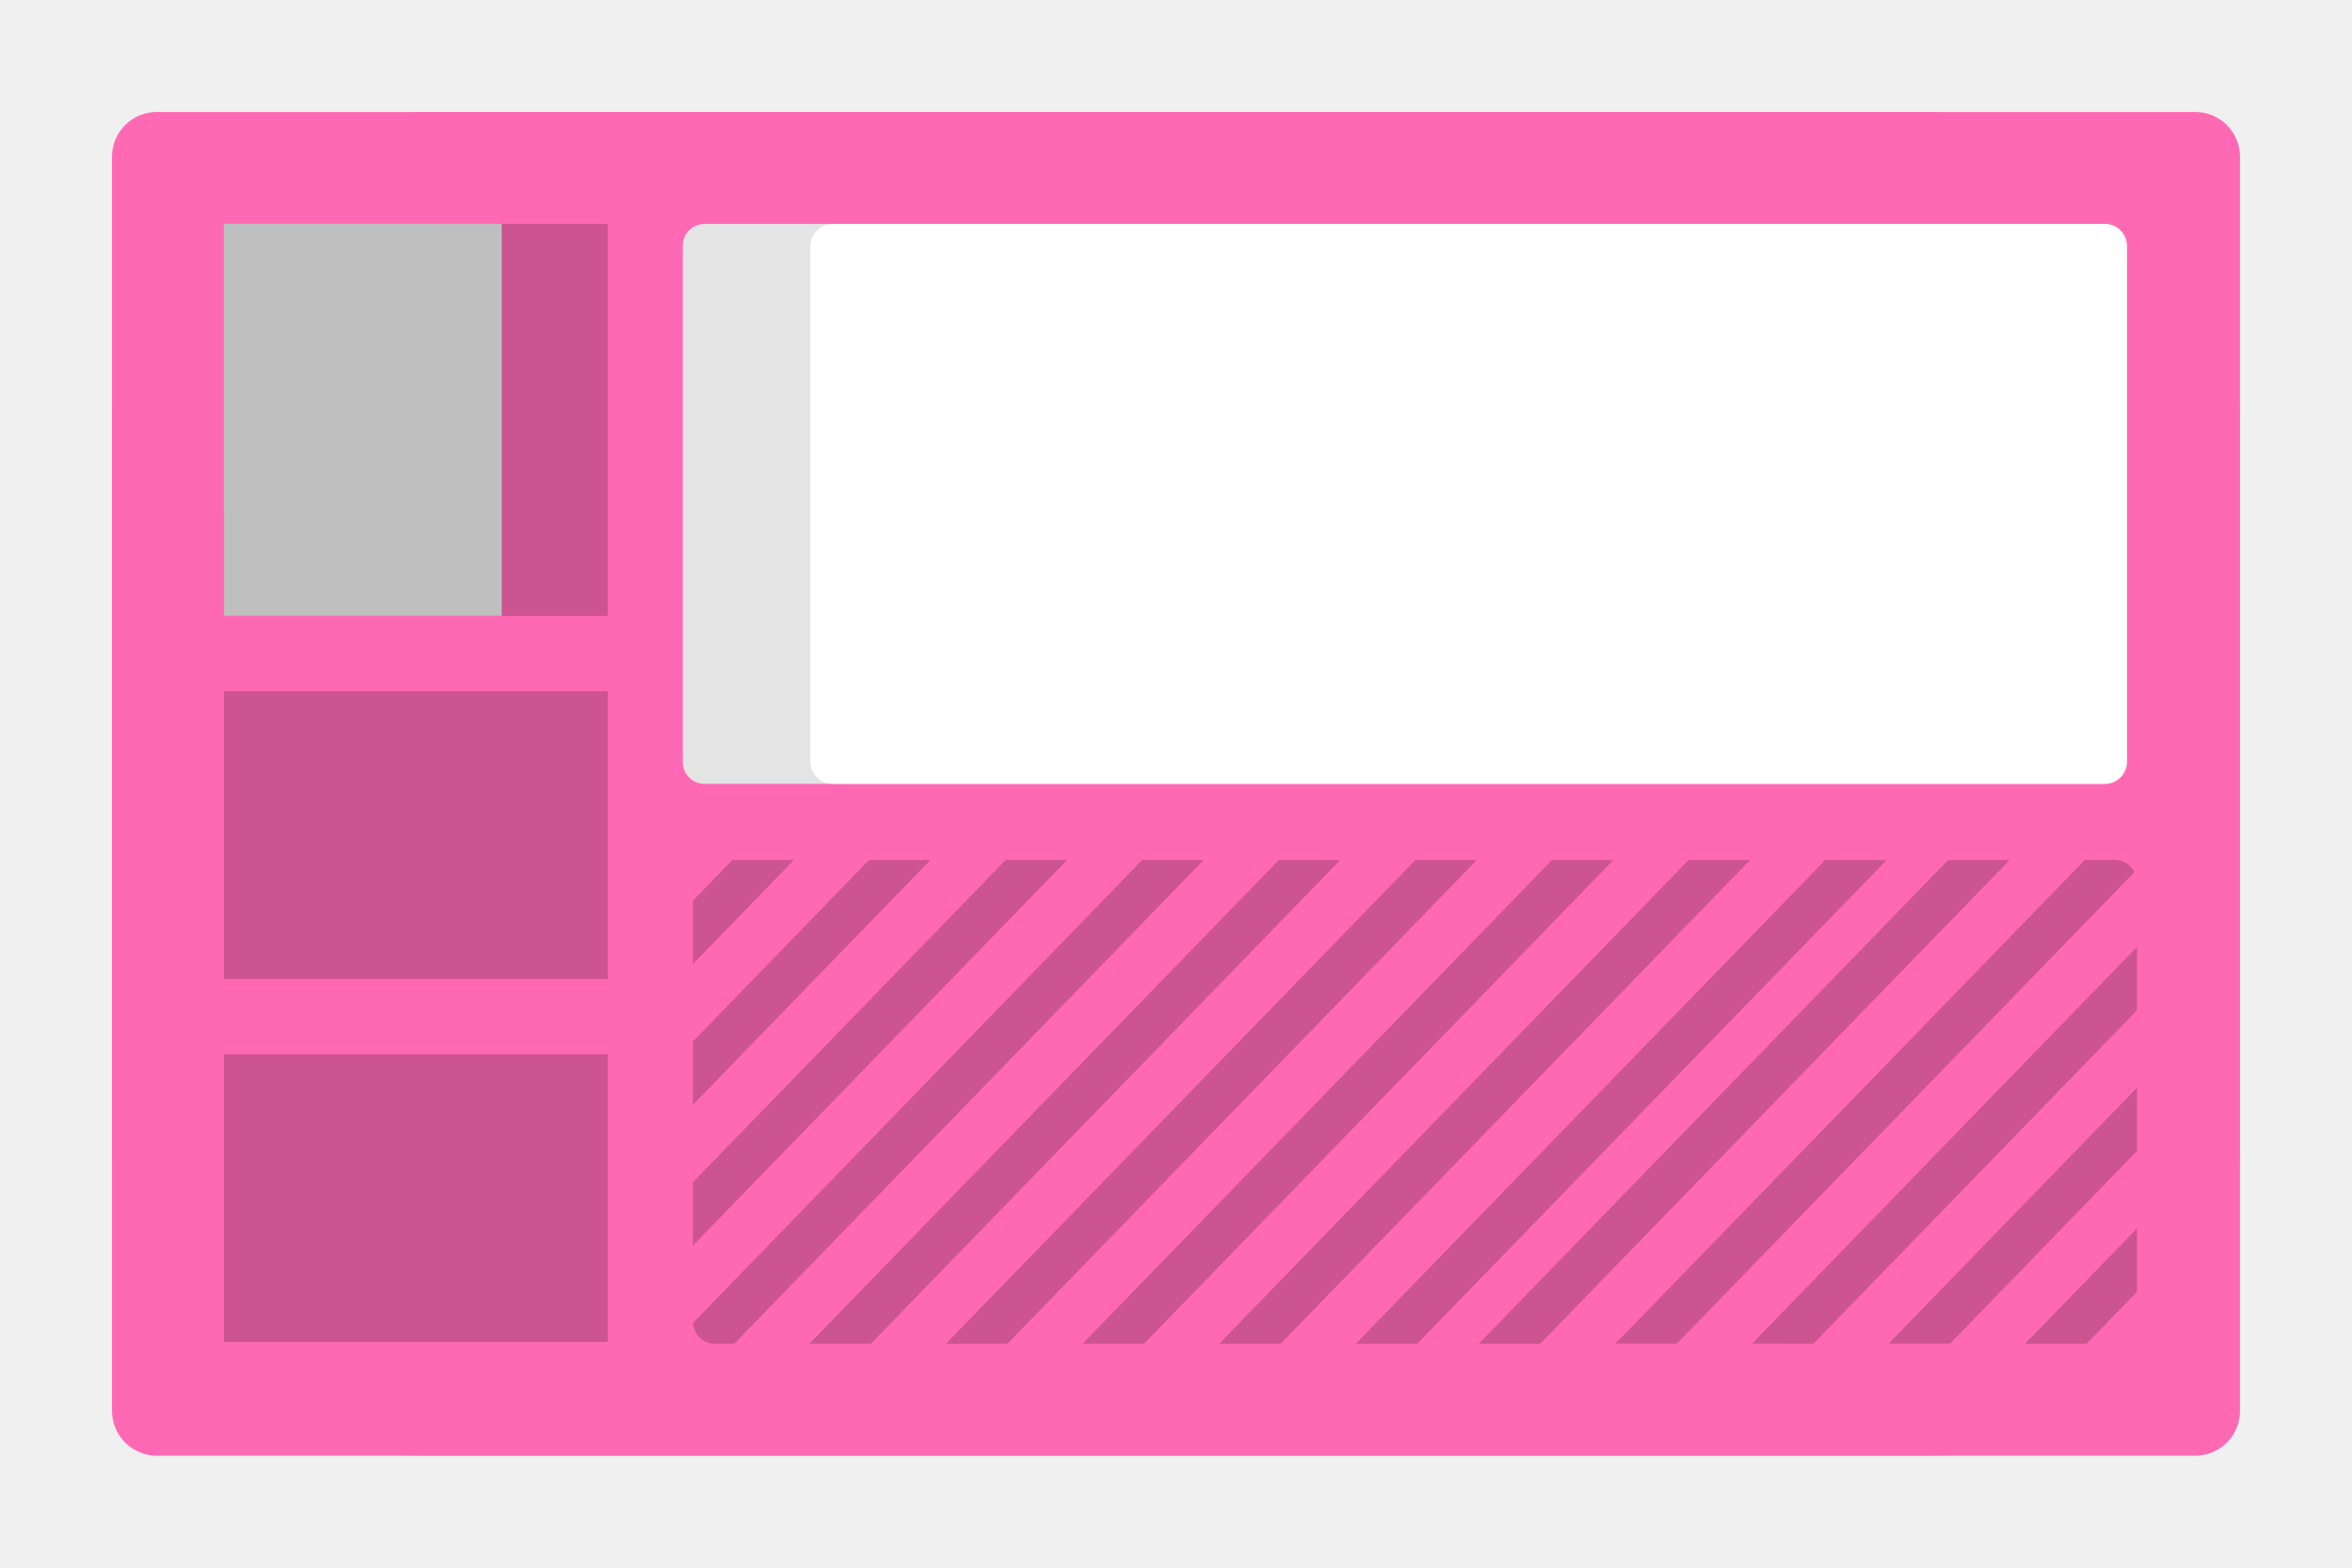
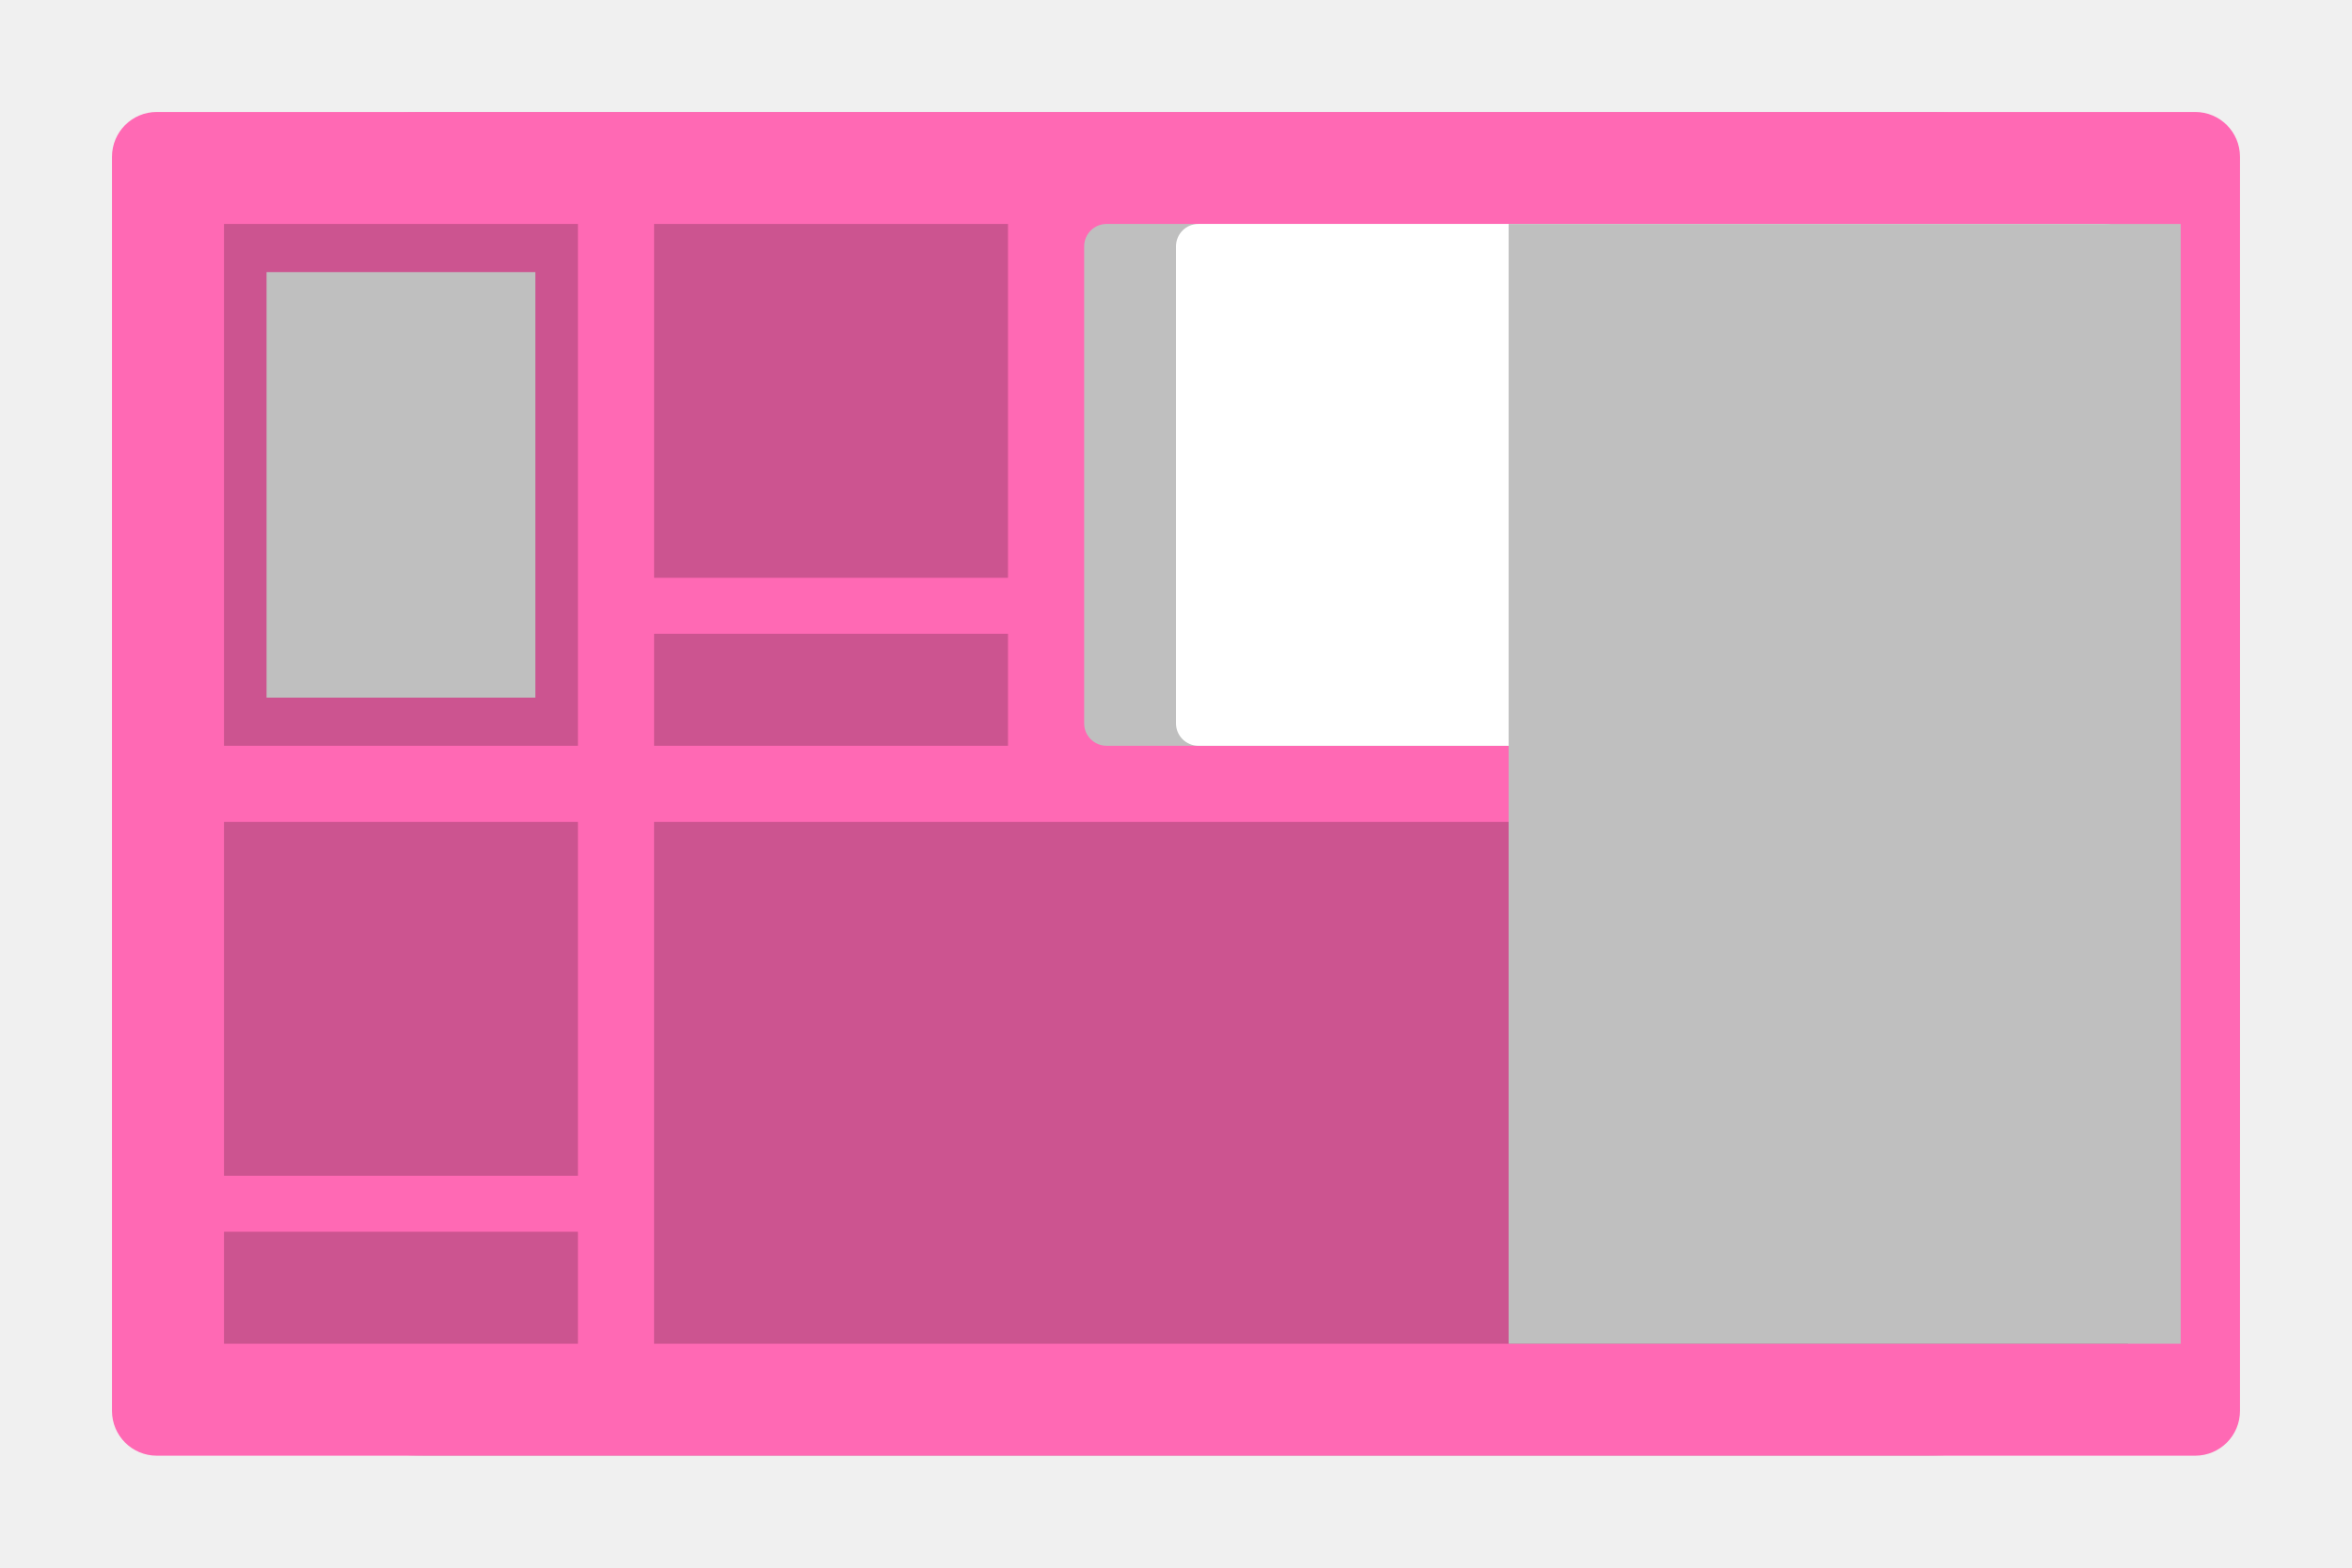
<svg xmlns="http://www.w3.org/2000/svg" width="105mm" height="70mm" viewBox="0 0 105 70" version="1.1" id="svg5">
  <defs id="defs2" />
  <g id="layer1-2" transform="translate(-0.1324995,-0.1324995)" style="display:inline">
    <rect style="display:inline;fill:#bfbfbf;fill-opacity:1;fill-rule:evenodd;stroke:none;stroke-width:0.265;stop-color:#000000" id="rect420" width="95" height="60" x="0.132" y="0.132" rx="14" transform="translate(5,5)" />
    <rect style="display:inline;fill:#ff69b4;fill-opacity:1;fill-rule:evenodd;stroke:none;stroke-width:0.265;stop-color:#000000" id="rect420-2" width="95" height="60" x="5.132" y="5.132" rx="2" />
  </g>
  <g id="layer4">
-     <rect style="fill:#e4e4e4;fill-opacity:1;fill-rule:evenodd;stroke:none;stroke-width:0.265;stop-color:#000000" id="rect4978" width="64.47" height="25" x="30.48" y="10" rx="0.97" />
-     <rect style="fill:#ffffff;fill-opacity:1;fill-rule:evenodd;stroke:none;stroke-width:0.265;stop-color:#000000" id="rect5110" width="58.777" height="25" x="36.173" y="10" rx="1" />
+     <rect style="fill:#bfbfbf;fill-opacity:1;fill-rule:evenodd;stroke:none;stroke-width:0.265;stop-color:#000000" id="rect4978" width="46.55" height="23.3" x="48.4" y="10" rx="1" />
+     <rect style="display:inline;fill:#ffffff;fill-opacity:1;fill-rule:evenodd;stroke:none;stroke-width:0.265;stop-color:#000000" id="rect5110" width="42.45" height="23.3" x="52.5" y="10" rx="1" />
  </g>
-   <g id="layer3" transform="translate(-0.760416,5.4625)">
-     <rect style="fill:#cc5490;fill-opacity:1;fill-rule:evenodd;stroke:none;stroke-width:0.265;stop-color:#000000" id="rect4845" width="17.13" height="12.85" x="10.76" y="25.4" />
+   <g id="layer3-5-2" transform="matrix(2.412193,0,0,1,12.83969,19.84375)" style="display:inline;stroke-width:0.644">
+     <rect style="fill:#cc5490;fill-opacity:1;fill-rule:evenodd;stroke:none;stroke-width:0.171;stop-color:#000000" id="rect4845-3-9" width="27.278" height="23.3" x="6.782" y="16.856" />
  </g>
-   <g id="layer3-5" transform="translate(-0.760416,19.84375)">
-     <rect style="fill:#cc5490;fill-opacity:1;fill-rule:evenodd;stroke:none;stroke-width:0.265;stop-color:#000000" id="rect4845-3" width="17.13" height="12.85" x="10.76" y="27.231" />
+   <g id="layer3-5-5" transform="translate(27.91644,-6.856249)" style="display:none">
+     <rect style="fill:#cc5490;fill-opacity:1;fill-rule:evenodd;stroke:none;stroke-width:0.265;stop-color:#000000" id="rect4845-3-2" width="23.3" height="15.8" x="8.784" y="16.856" />
+     <rect style="display:inline;fill:#cc5490;fill-rule:evenodd;stroke-width:0.265;stop-color:#000000" id="rect988" width="23.3" height="5" x="8.784" y="35.156" />
  </g>
-   <g id="layer2">
-     <rect style="display:inline;fill:#cc5490;fill-opacity:1;fill-rule:evenodd;stroke:none;stroke-width:0.265;stop-color:#000000" id="rect4845-3-5" width="17.13" height="17.5" x="10" y="10" />
-     <rect style="display:none;fill:#bfbfbf;fill-opacity:1;fill-rule:evenodd;stroke:none;stroke-width:0.265;stop-color:#000000" id="rect4783" width="24" height="34" x="10" y="10" />
-     <rect style="display:inline;fill:#bfbfbf;fill-opacity:1;fill-rule:evenodd;stroke:none;stroke-width:0.265;stop-color:#000000" id="rect4783-1" width="12.4" height="17.5" x="10" y="10" />
-     <rect style="display:inline;fill:#bfbfbf;fill-opacity:1;fill-rule:evenodd;stroke:none;stroke-width:0.265;stop-color:#000000" id="rect4783-5" width="9.63" height="12.9" x="10" y="10" />
+   <g id="layer3-5-5-1" transform="translate(1.216435,19.84375)" style="display:inline">
+     <rect style="display:inline;fill:#cc5490;fill-rule:evenodd;stroke-width:0.265;stop-color:#000000" id="rect988-0" width="15.8" height="5" x="8.784" y="35.156" />
+     <rect style="display:inline;fill:#cc5490;fill-opacity:1;fill-rule:evenodd;stroke:none;stroke-width:0.265;stop-color:#000000" id="rect4845-3-2-9" width="15.8" height="15.8" x="8.784" y="16.856" />
  </g>
-   <g id="layer5" transform="rotate(30,54.14795,100.73)">
-     <path id="rect4978-8" style="display:inline;fill:#cc5490;fill-opacity:1;fill-rule:evenodd;stroke:none;stroke-width:0.265;stop-color:#000000" d="M 4.407,57.476 3.787,59.935 5.202,62.384 6.783,56.104 Z M 9.688,54.427 6.93,65.378 8.344,67.828 12.064,53.055 Z m 5.281,-3.049 -4.896,19.444 1.414,2.449 5.858,-23.265 z m 5.281,-3.049 -7.033,27.931 c 0.291,0.432 0.856,0.576 1.301,0.32 l 0.76,-0.439 7.349,-29.184 z m 5.281,-3.049 -7.349,29.184 2.376,-1.372 7.349,-29.184 z m 5.281,-3.049 -7.349,29.184 2.376,-1.372 7.349,-29.184 z m 5.281,-3.049 -7.349,29.184 2.376,-1.372 7.349,-29.184 z m 5.281,-3.049 -7.348,29.184 2.376,-1.372 7.349,-29.184 z m 5.282,-3.049 -7.349,29.184 2.376,-1.372 7.349,-29.184 z m 4.753,-2.744 -7.348,29.184 2.376,-1.372 7.349,-29.184 z M 56.69,27.29 49.341,56.474 51.717,55.102 58.883,26.644 C 58.584,26.448 58.195,26.421 57.87,26.609 Z m 3.96,2.195 -6.028,23.94 2.377,-1.372 5.066,-20.118 z m 3.143,5.444 -3.89,15.447 2.376,-1.372 2.928,-11.627 z m 3.142,5.443 -1.751,6.956 2.377,-1.372 0.789,-3.134 z" />
+   <g id="g1494" transform="translate(20.41643,-6.85625)" style="display:inline">
+     <rect style="display:inline;fill:#cc5490;fill-rule:evenodd;stroke-width:0.265;stop-color:#000000" id="rect1490" width="15.8" height="5" x="8.784" y="35.156" />
+     <rect style="display:inline;fill:#cc5490;fill-opacity:1;fill-rule:evenodd;stroke:none;stroke-width:0.265;stop-color:#000000" id="rect1492" width="15.8" height="15.8" x="8.784" y="16.856" />
+   </g>
+   <g id="layer2" style="display:none" transform="translate(4.7625,2.900001)">
+     <rect style="fill:#cc5490;fill-opacity:1;fill-rule:evenodd;stroke:none;stroke-width:0.265;stop-color:#000000" id="rect4845-3-8" width="23.3" height="23.3" x="5.238" y="7.1" />
+     <rect style="display:none;fill:#bfbfbf;fill-opacity:1;fill-rule:evenodd;stroke:none;stroke-width:0.265;stop-color:#000000" id="rect4783" width="24" height="34" x="4.888" y="1.75" />
+     <rect style="display:inline;fill:#bfbfbf;fill-opacity:1;fill-rule:evenodd;stroke:none;stroke-width:0.265;stop-color:#000000" id="rect4783-1" width="12.4" height="17.5" x="10.688" y="10" />
+     <rect style="display:inline;fill:#bfbfbf;fill-opacity:1;fill-rule:evenodd;stroke:none;stroke-width:0.265;stop-color:#000000" id="rect4783-5" width="9.63" height="12.9" x="12.072" y="12.3" />
+   </g>
+   <g id="layer2-6" style="display:inline" transform="translate(4.7625,2.900001)">
+     <rect style="fill:#cc5490;fill-opacity:1;fill-rule:evenodd;stroke:none;stroke-width:0.265;stop-color:#000000" id="rect4845-3-8-7" width="15.8" height="23.3" x="5.238" y="7.1" />
+     <rect style="display:none;fill:#bfbfbf;fill-opacity:1;fill-rule:evenodd;stroke:none;stroke-width:0.265;stop-color:#000000" id="rect4783-1-5" width="12.4" height="17.5" x="6.938" y="10" />
+     <rect style="display:inline;fill:#bfbfbf;fill-opacity:1;fill-rule:evenodd;stroke:none;stroke-width:0.265;stop-color:#000000" id="rect1637" width="12" height="19" x="7.138" y="9.25" />
+   </g>
+   <g id="layer1">
+     <rect style="fill:#bfbfbf;fill-rule:evenodd;stroke-width:0.265;stop-color:#000000;fill-opacity:1" id="rect1872" width="30" height="50" x="67.352" y="10" />
  </g>
</svg>
